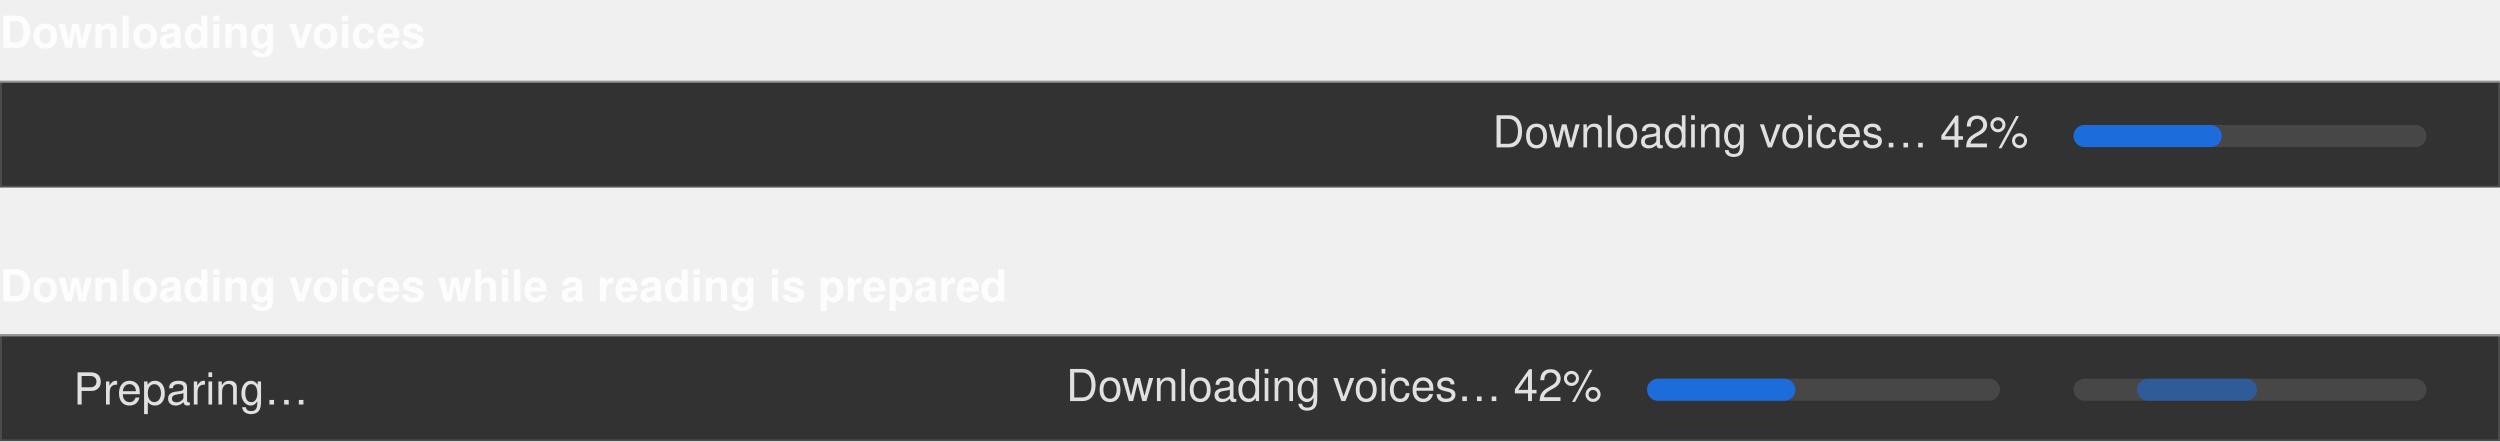
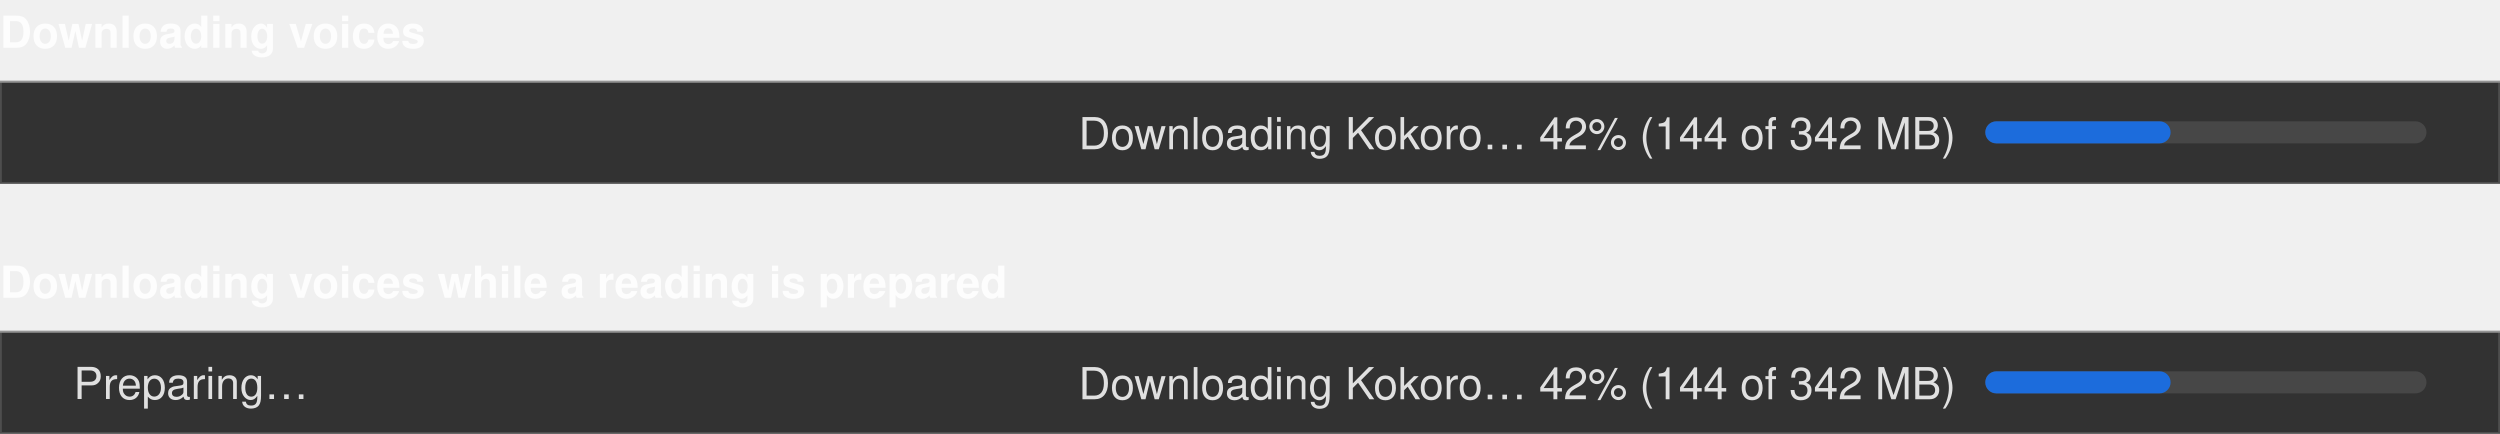
- <svg xmlns="http://www.w3.org/2000/svg" width="680" height="120" viewBox="0 0 680 120" role="img" aria-labelledby="title desc" font-family="-apple-system, BlinkMacSystemFont, 'SF Pro Text', 'Helvetica Neue', Helvetica, Arial, sans-serif">
+ <svg xmlns="http://www.w3.org/2000/svg" width="680" height="118" viewBox="0 0 680 118" role="img" aria-labelledby="title desc" font-family="-apple-system, BlinkMacSystemFont, 'SF Pro Text', 'Helvetica Neue', Helvetica, Arial, sans-serif">
  <defs>
    <clipPath id="clip1">
-       <rect x="0" y="22" width="680" height="29" />
+       <rect x="0" y="22" width="680" height="28" />
    </clipPath>
    <clipPath id="clip2">
-       <rect x="0" y="91" width="680" height="29" />
+       <rect x="0" y="90" width="680" height="28" />
    </clipPath>
  </defs>
-   <text x="0" y="13" font-size="12" font-weight="600" fill="#ffffff" fill-opacity="0.85">Downloading voices</text>
-   <rect x="0" y="22" width="680" height="29" fill="#323232" />
+   <text x="0" y="13" font-size="12" font-weight="600" fill="#ffffff" opacity="0.85">Downloading voices</text>
+   <rect x="0" y="22" width="680" height="28" fill="#323232" />
  <g clip-path="url(#clip1)">
    <path d="M0 22.25H680" stroke-width="0.5" stroke="#838383" />
-     <text x="406" y="40.09" font-size="12" fill="#ffffff" fill-opacity="0.85">Downloading voices… 42%</text>
-     <rect x="564" y="34" width="96" height="6" rx="3" fill="#474747" />
-     <rect x="564" y="34" width="40.32" height="6" rx="3" fill="#1c6cdc" />
+     <text x="532" y="40.59" text-anchor="end" font-size="12" style="font-variant-numeric:tabular-nums" fill="#ffffff" textLength="252.06" lengthAdjust="spacingAndGlyphs" opacity="0.85">Downloading Kokoro… 42% (144 of 342 MB)</text>
+     <rect x="540" y="33" width="120" height="6" rx="3" fill="#474747" />
+     <rect x="540" y="33" width="50.4" height="6" rx="3" fill="#1c6cdc" />
  </g>
-   <rect x="0.25" y="22.25" width="679.5" height="28.5" fill="none" stroke-width="0.5" stroke="#ffffff" stroke-opacity="0.14" />
-   <text x="0" y="82" font-size="12" font-weight="600" fill="#ffffff" fill-opacity="0.85">Downloading voices while a reading is prepared</text>
-   <rect x="0" y="91" width="680" height="29" fill="#323232" />
+   <rect x="0.25" y="22.25" width="679.5" height="27.5" fill="none" stroke-width="0.5" stroke="#ffffff" stroke-opacity="0.14" />
+   <text x="0" y="81" font-size="12" font-weight="600" fill="#ffffff" opacity="0.85">Downloading voices while a reading is prepared</text>
+   <rect x="0" y="90" width="680" height="28" fill="#323232" />
  <g clip-path="url(#clip2)">
-     <path d="M0 91.25H680" stroke-width="0.5" stroke="#838383" />
-     <text x="20" y="110.03" font-size="12" fill="#ffffff" fill-opacity="0.85">Preparing…</text>
-     <text x="290" y="109.09" font-size="12" fill="#ffffff" fill-opacity="0.85">Downloading voices… 42%</text>
-     <rect x="448" y="103" width="96" height="6" rx="3" fill="#474747" />
-     <rect x="448" y="103" width="40.32" height="6" rx="3" fill="#1c6cdc" />
-     <rect x="564" y="103" width="96" height="6" rx="3" fill="#474747" />
-     <rect x="581.28" y="103" width="32.64" height="6" rx="3" opacity="0.55" fill="#1c6cdc" />
+     <path d="M0 90.25H680" stroke-width="0.5" stroke="#838383" />
+     <text x="20" y="108.53" font-size="12" style="font-variant-numeric:tabular-nums" textLength="64.12" lengthAdjust="spacingAndGlyphs" fill="#ffffff" opacity="0.85">Preparing…</text>
+     <text x="532" y="108.59" text-anchor="end" font-size="12" style="font-variant-numeric:tabular-nums" fill="#ffffff" textLength="252.06" lengthAdjust="spacingAndGlyphs" opacity="0.85">Downloading Kokoro… 42% (144 of 342 MB)</text>
+     <rect x="540" y="101" width="120" height="6" rx="3" fill="#474747" />
+     <rect x="540" y="101" width="50.4" height="6" rx="3" fill="#1c6cdc" />
  </g>
-   <rect x="0.25" y="91.25" width="679.5" height="28.5" fill="none" stroke-width="0.5" stroke="#ffffff" stroke-opacity="0.14" />
+   <rect x="0.25" y="90.25" width="679.5" height="27.5" fill="none" stroke-width="0.5" stroke="#ffffff" stroke-opacity="0.14" />
</svg>
